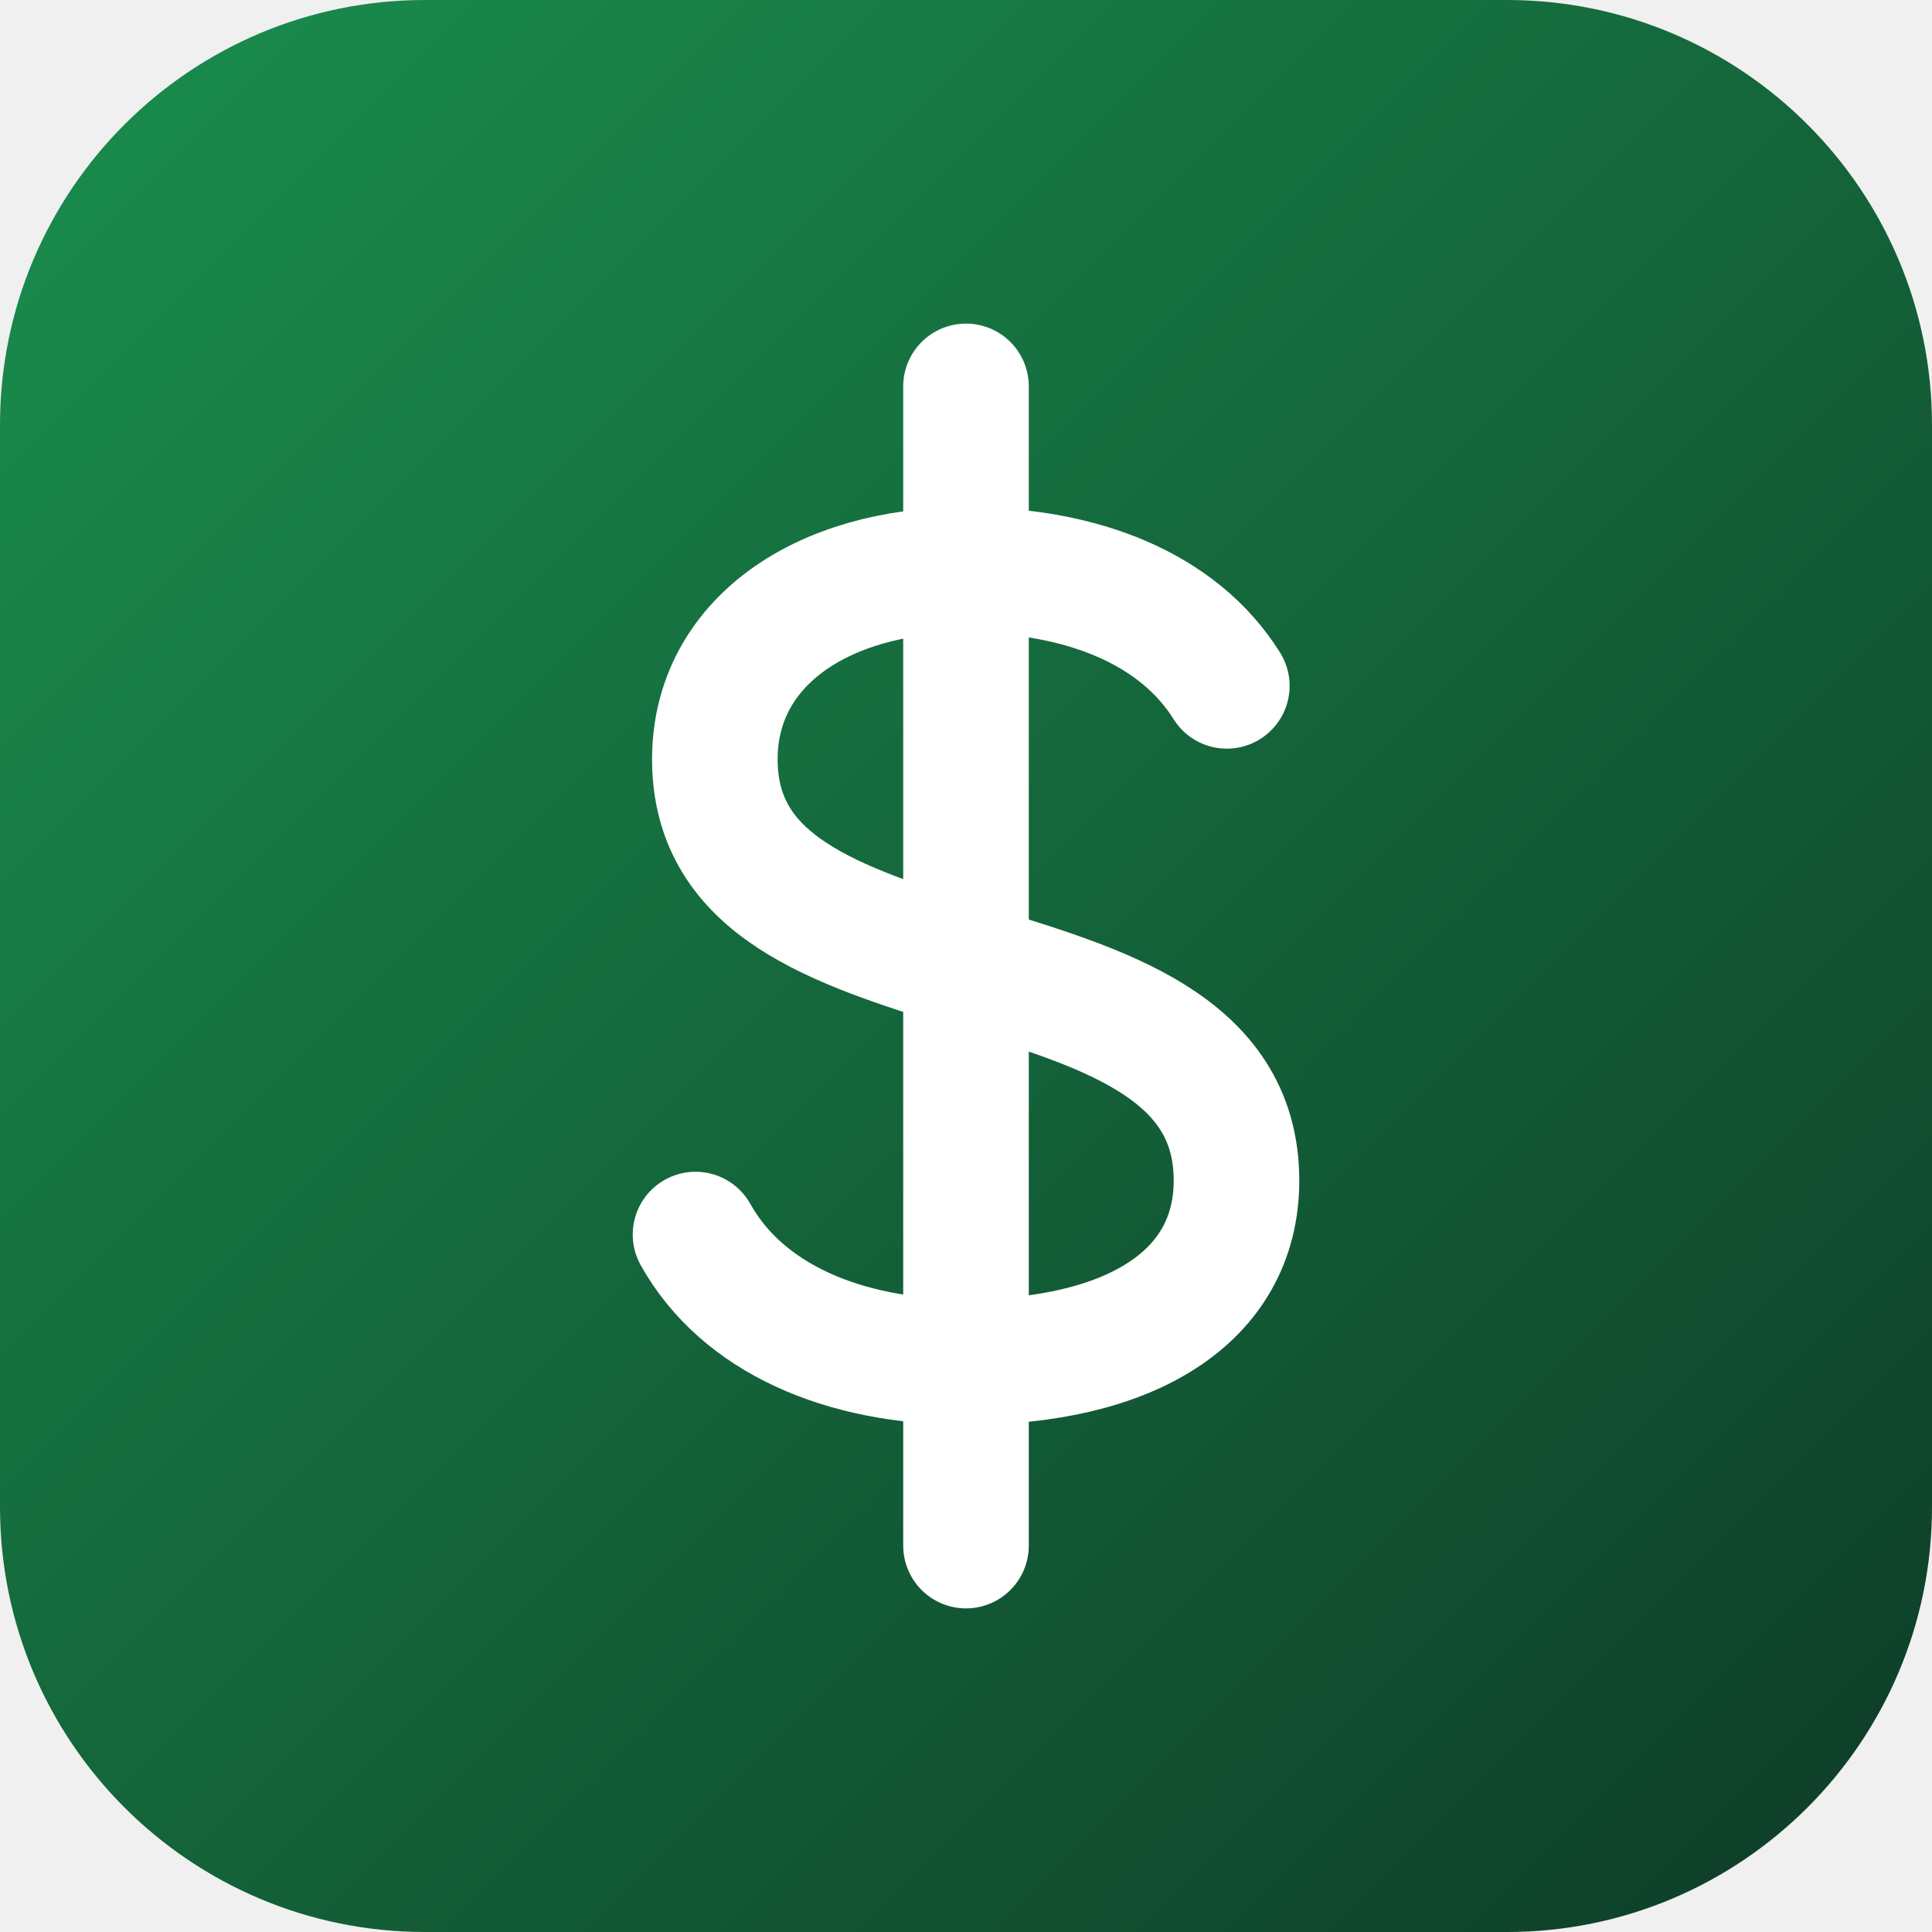
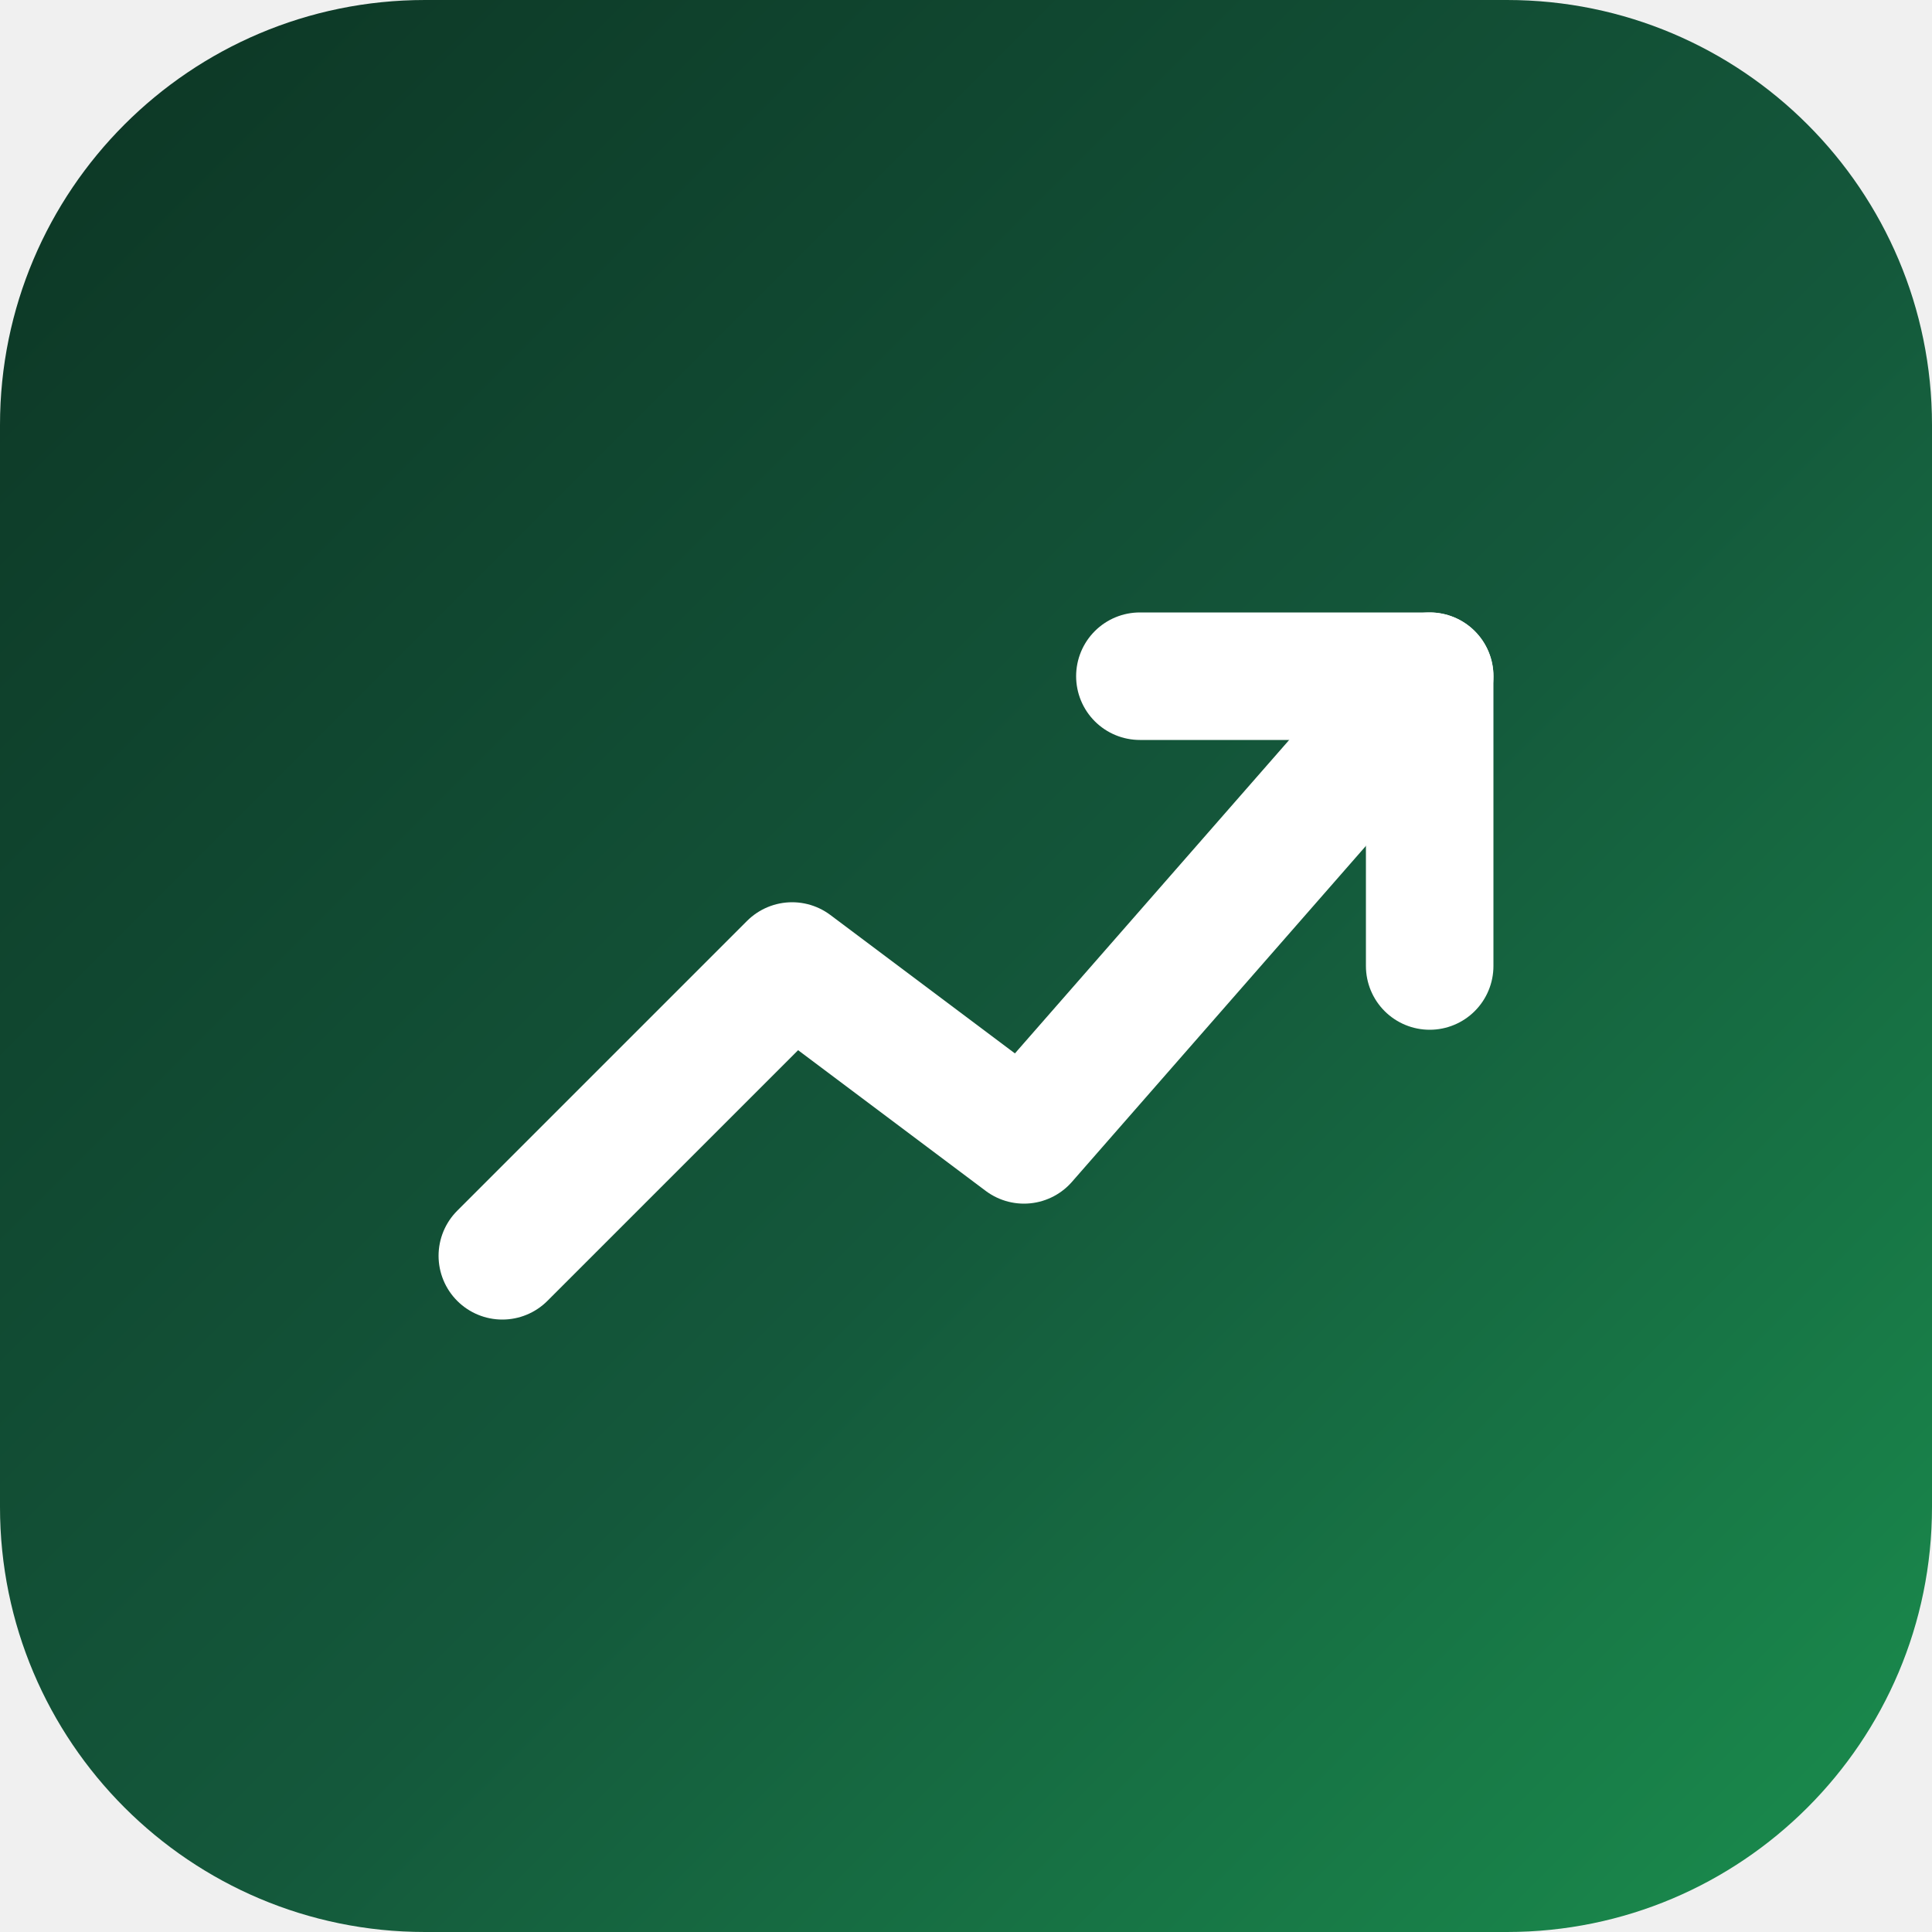
<svg xmlns="http://www.w3.org/2000/svg" viewBox="0 0 100 100">
  <defs>
    <linearGradient id="g" x1="0" y1="0" x2="1" y2="1">
-       <stop offset="0" stop-color="#1a8f4e" />
-       <stop offset="1" stop-color="#0e3b27" />
+       <stop offset="0" stop-color="#0c3524" />
+       <stop offset=".55" stop-color="#14583b" />
+       <stop offset="1.3" stop-color="#1a8f4e" />
    </linearGradient>
  </defs>
  <rect width="100" height="100" rx="22" fill="url(#g)" />
-   <g fill="none" stroke="#fff" stroke-width="6.5" stroke-linecap="round" stroke-linejoin="round">
-     <path d="M50 20v60" />
-     <path d="M63.5 35.5C61 31.5 56 29.5 50 29.5c-7.5 0-13 3.8-13 9.8 0 6.6 6.3 8.6 13 10.7 6.9 2.1 14 4.1 14 11.1 0 6.1-5.6 9.4-14 9.4-6.4 0-11.6-2.3-14-6.6" />
+   <g transform="translate(50 50) scale(3.0) translate(-12 -12)" fill="none" stroke="#fff" stroke-width="2.2" stroke-linecap="round" stroke-linejoin="round">
+     <path d="M4 17l5-5 4 3 7-8" />
+     <path d="M15 7h5v5" />
  </g>
</svg>
